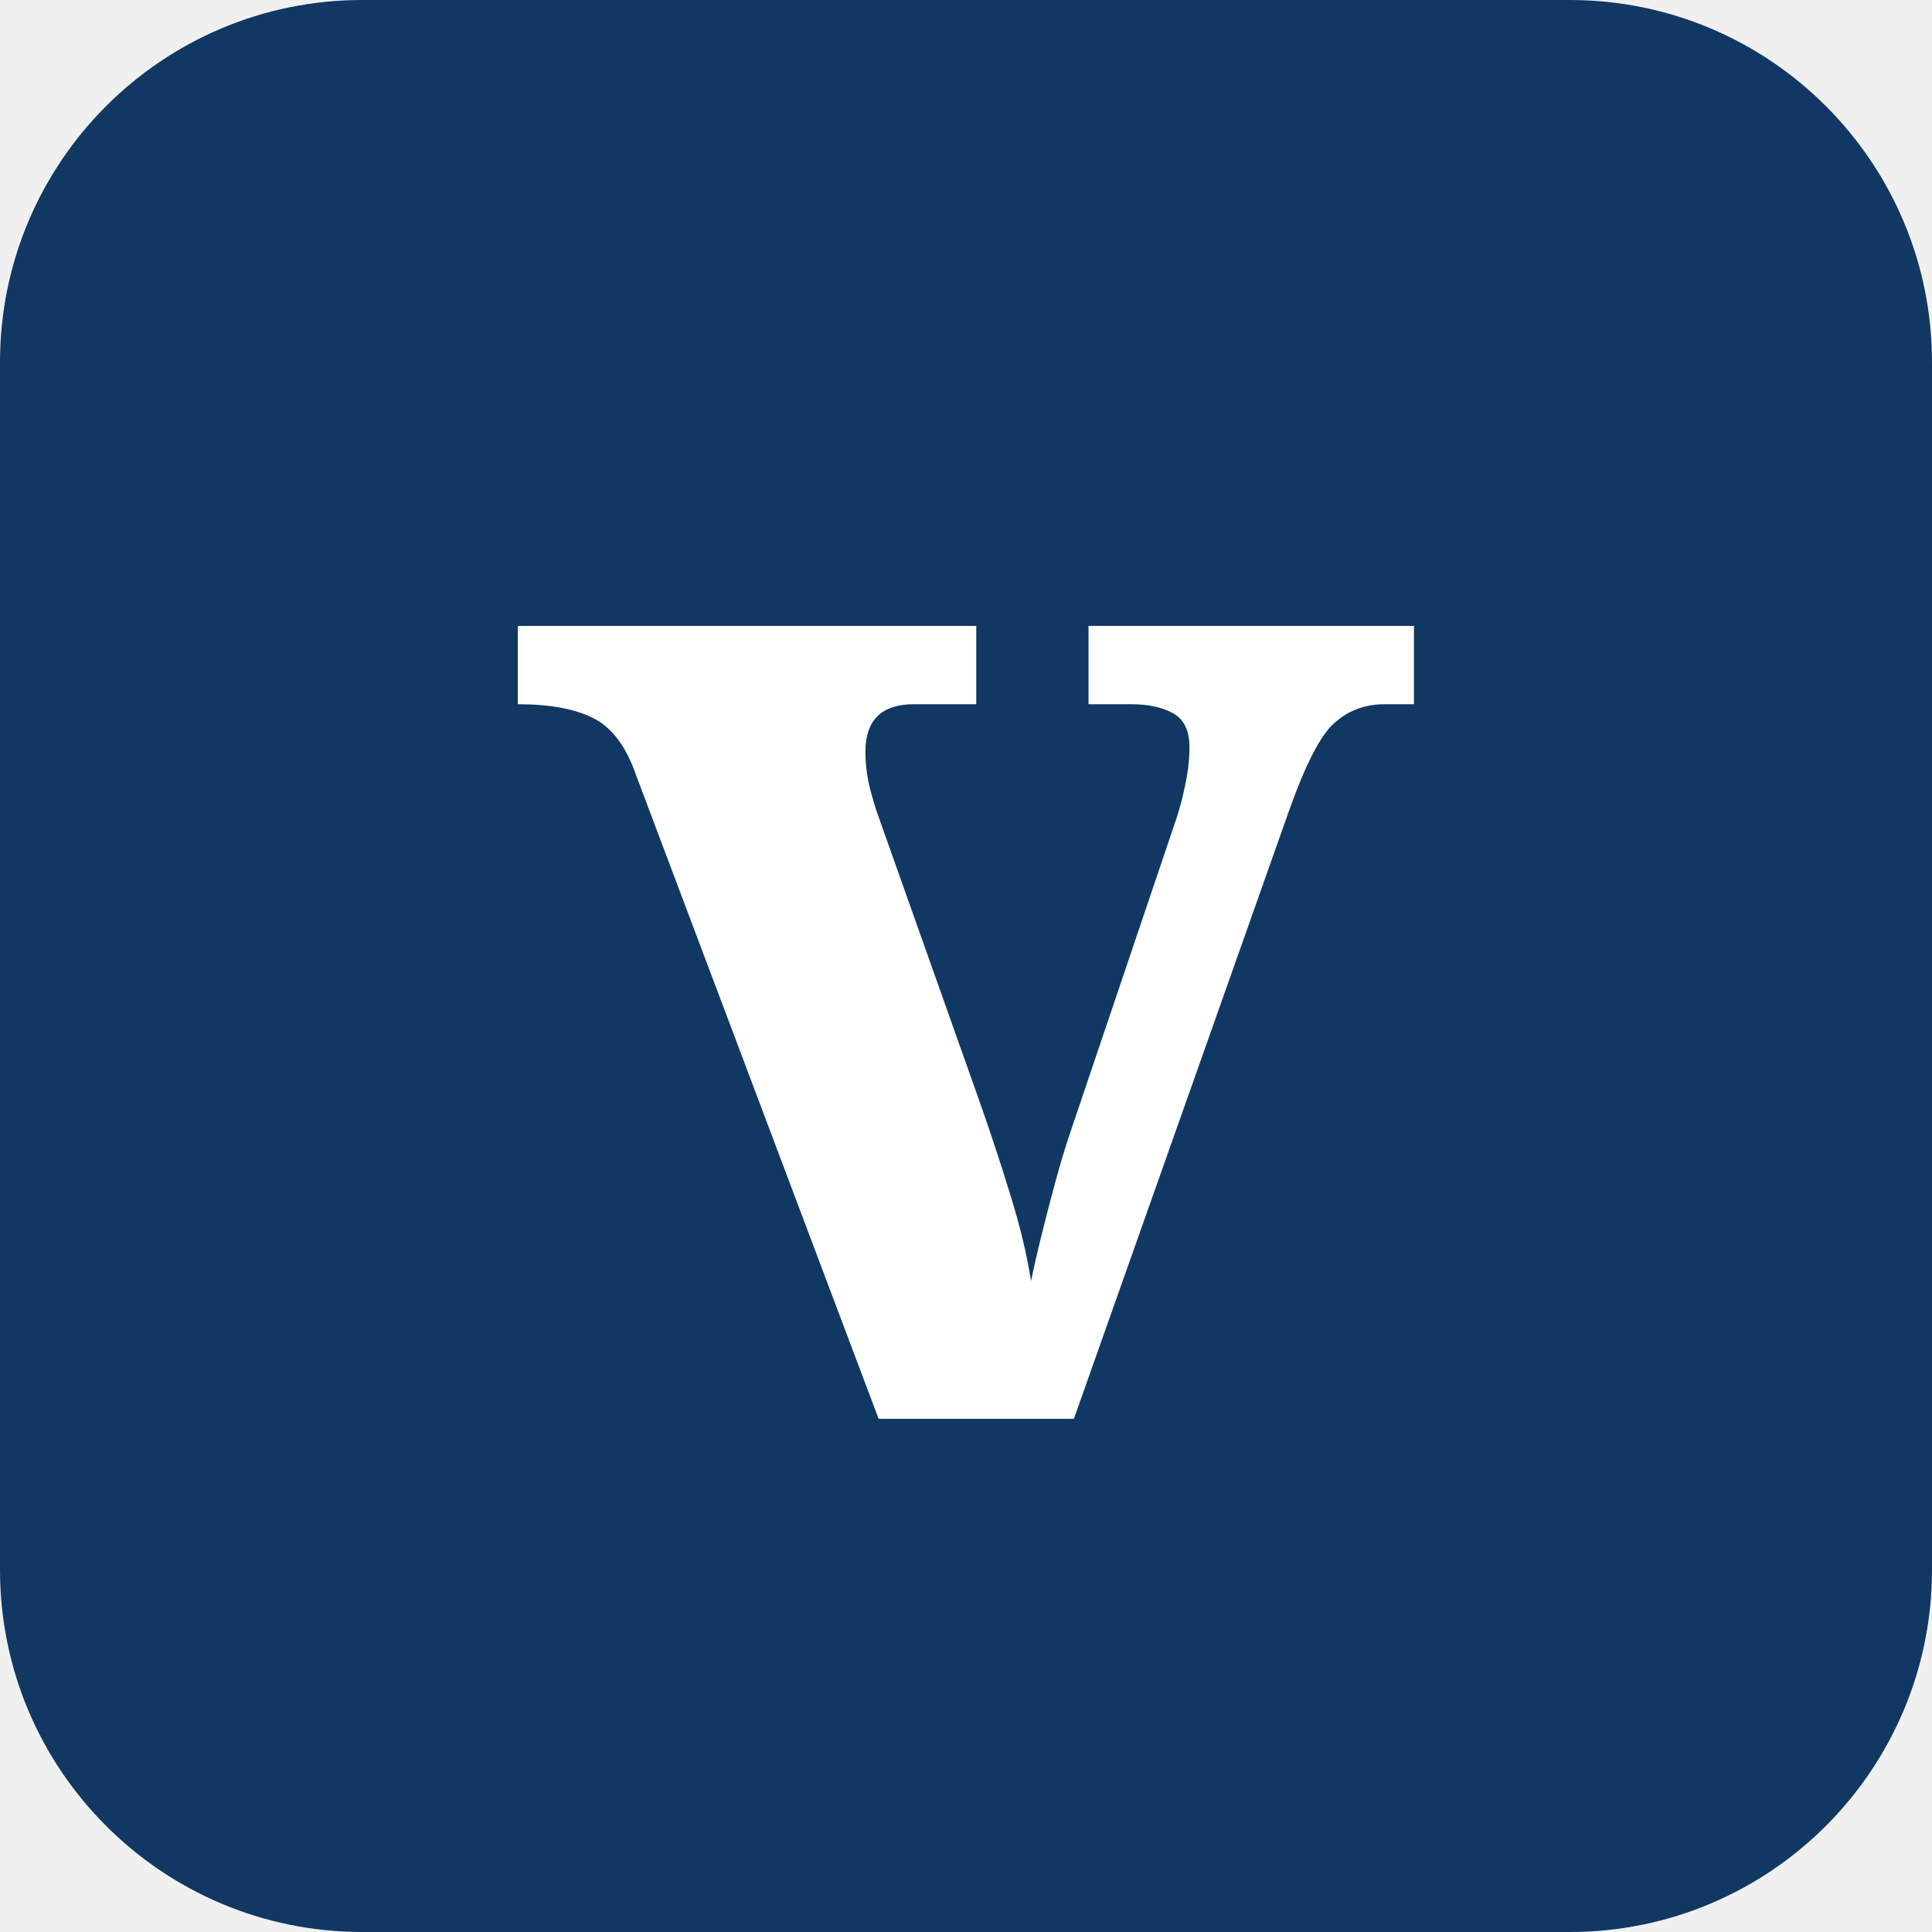
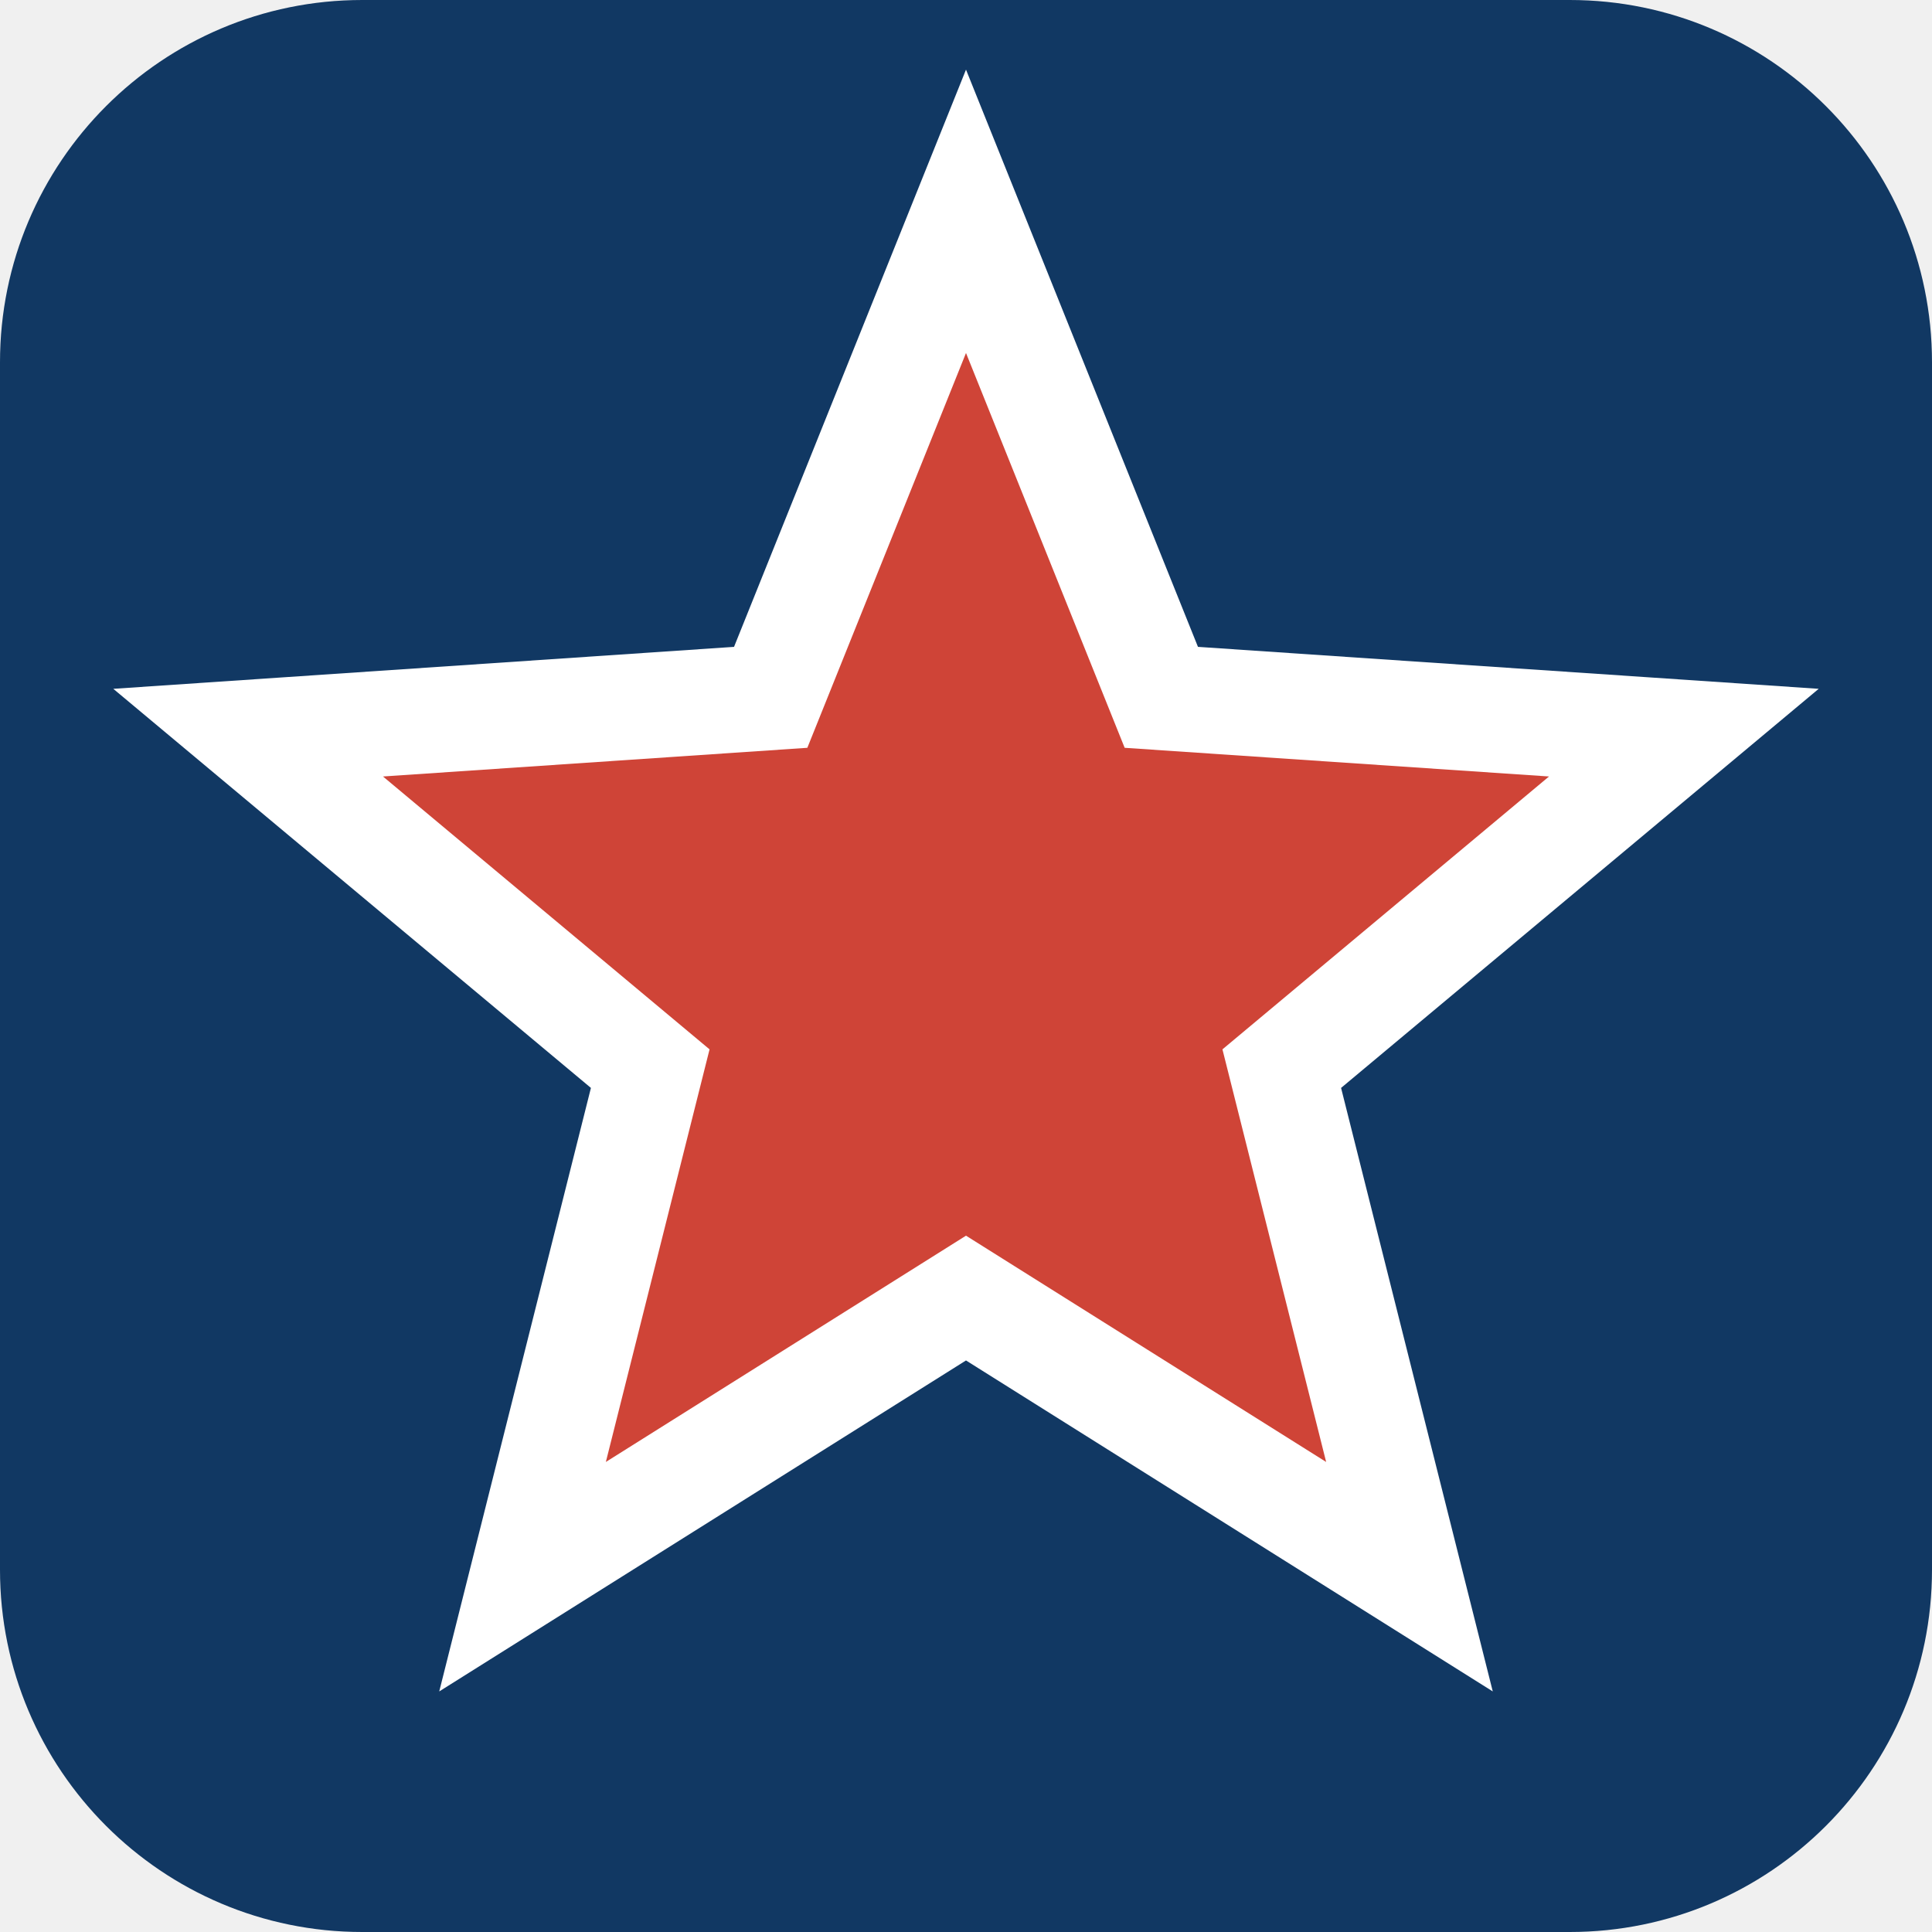
<svg xmlns="http://www.w3.org/2000/svg" viewBox="0 0 64 64">
  <rect width="64" height="64" rx="12" fill="#113863" />
-   <text x="32" y="47" text-anchor="middle" font-family="Georgia,serif" font-weight="bold" font-size="49" fill="white">v</text>
+   <polygon points="32,7 38.47,23.1 55.78,24.27 42.46,35.4 46.69,52.23 32,43 17.31,52.23 21.54,35.4 8.22,24.27 25.53,23.1" fill="#cf4437" stroke="#ffffff" stroke-width="3.5" stroke-linejoin="miter" />
</svg>
